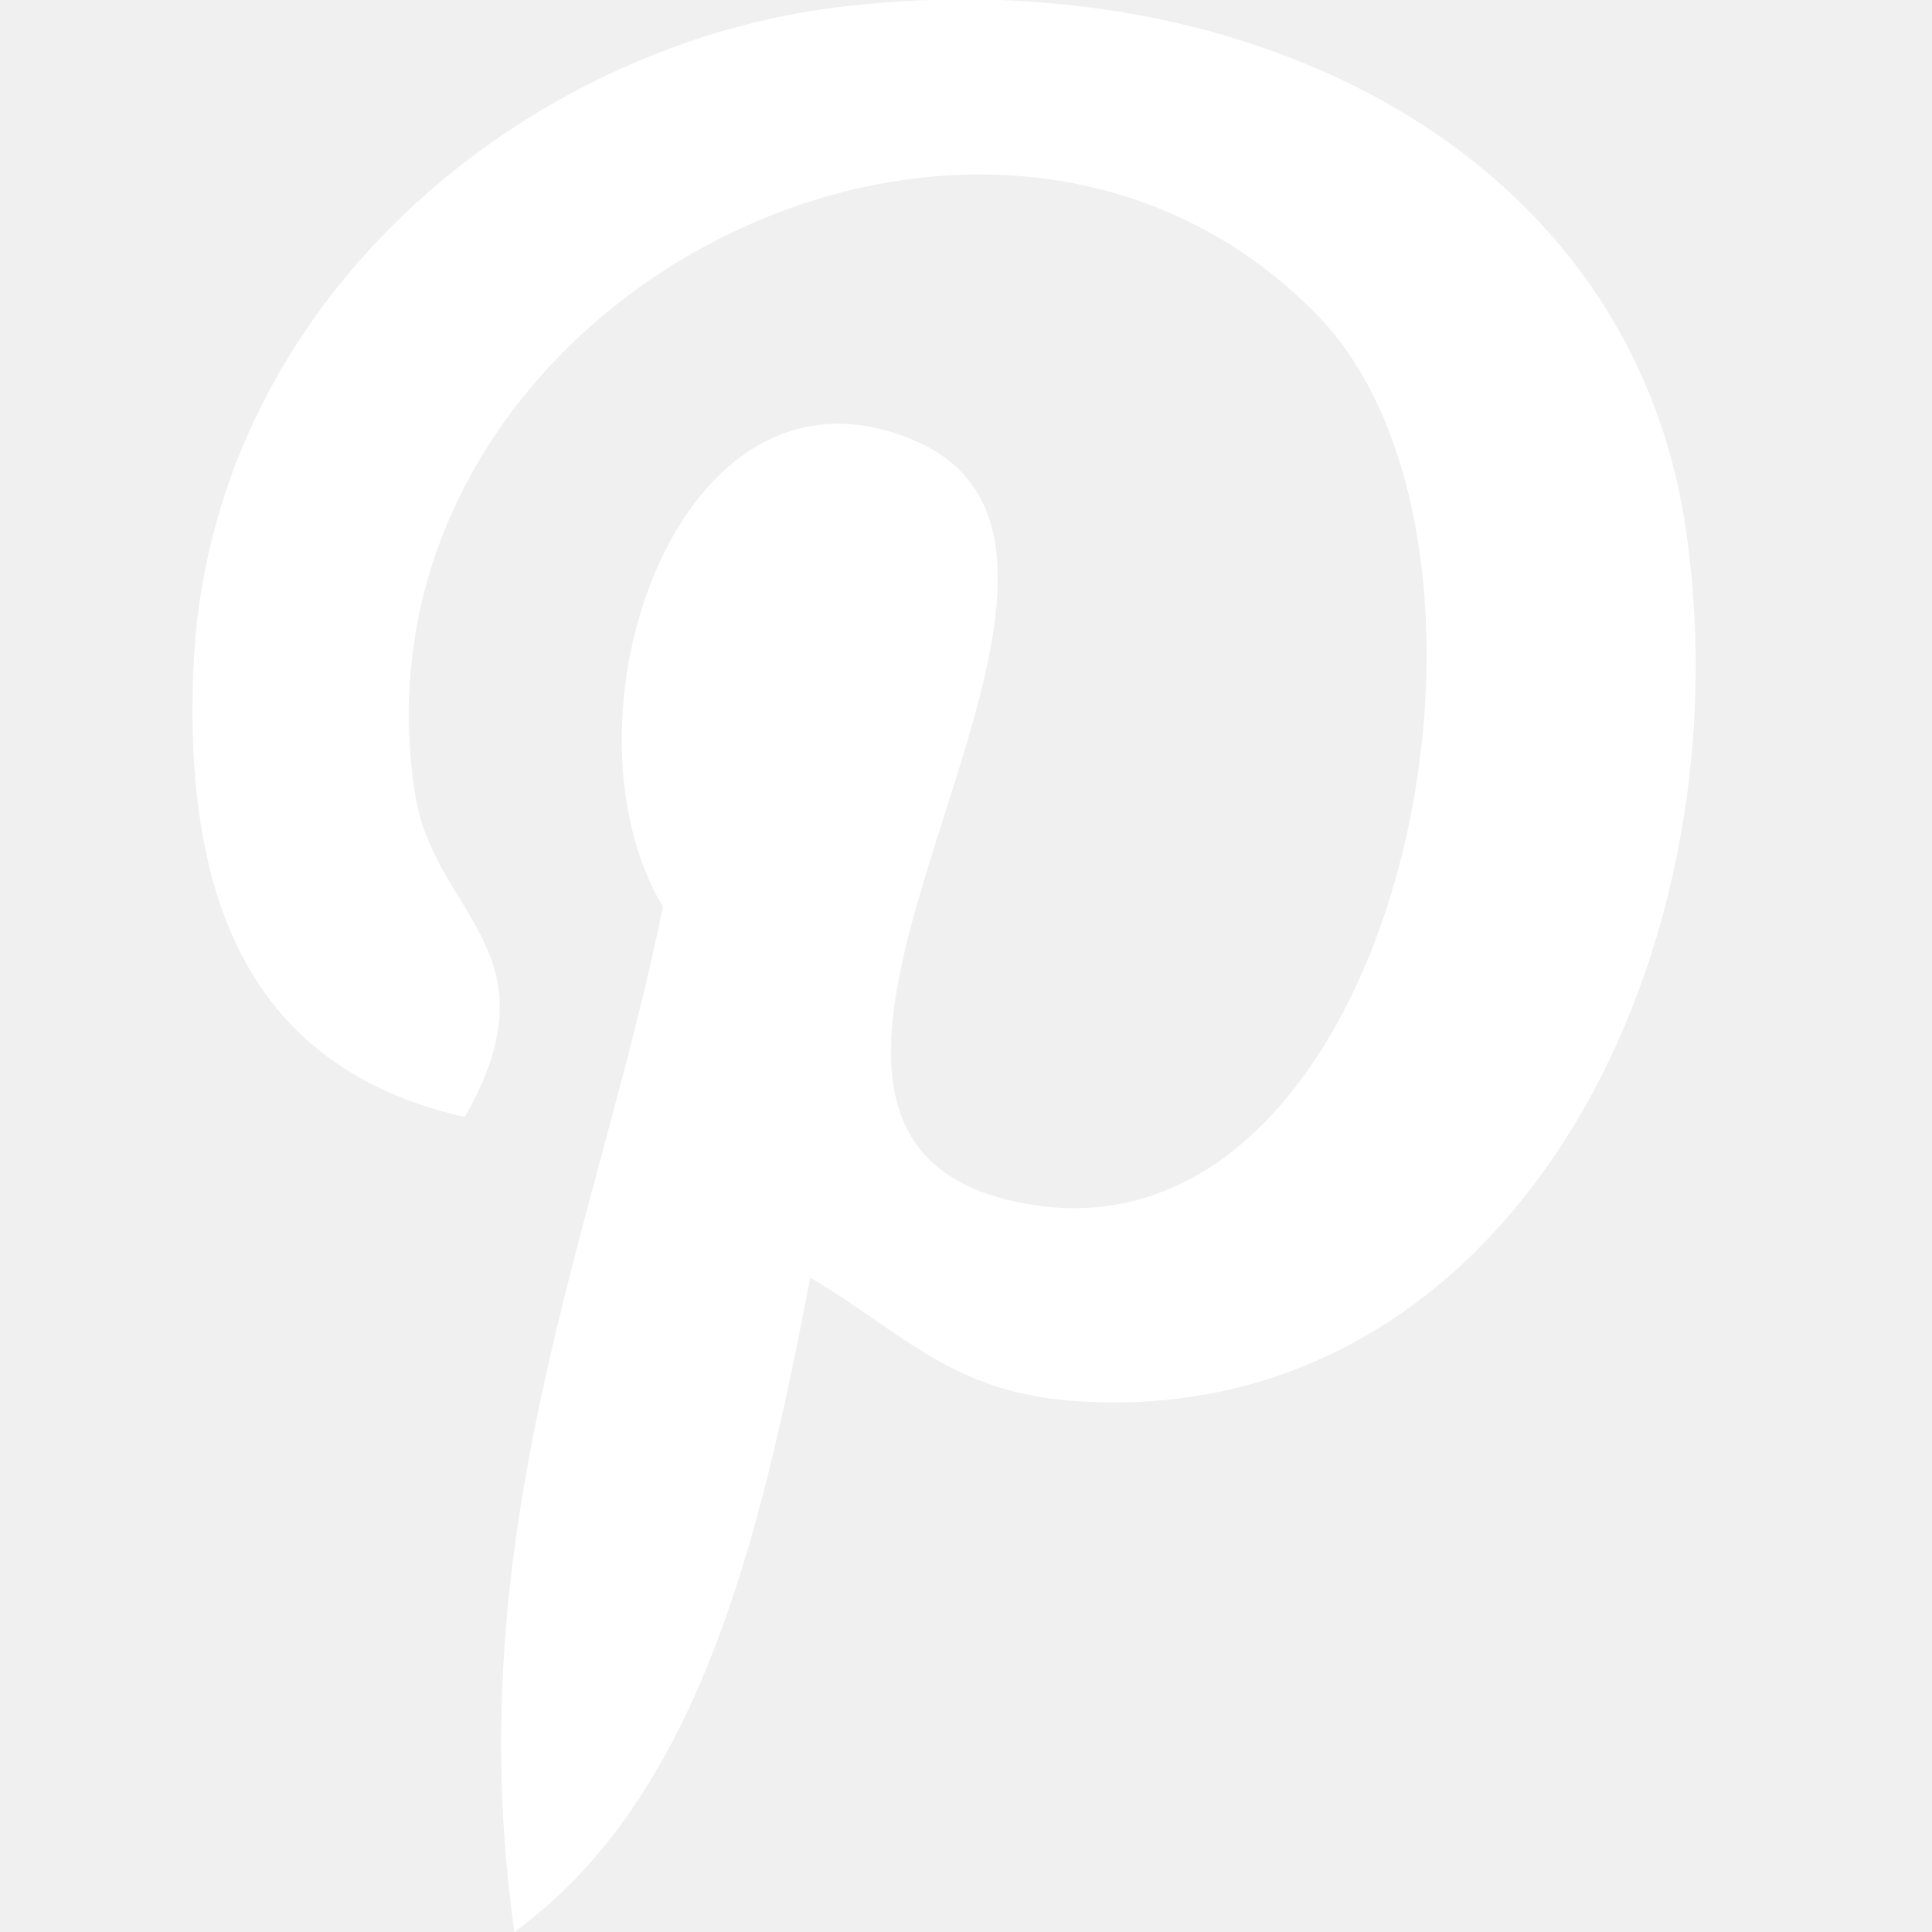
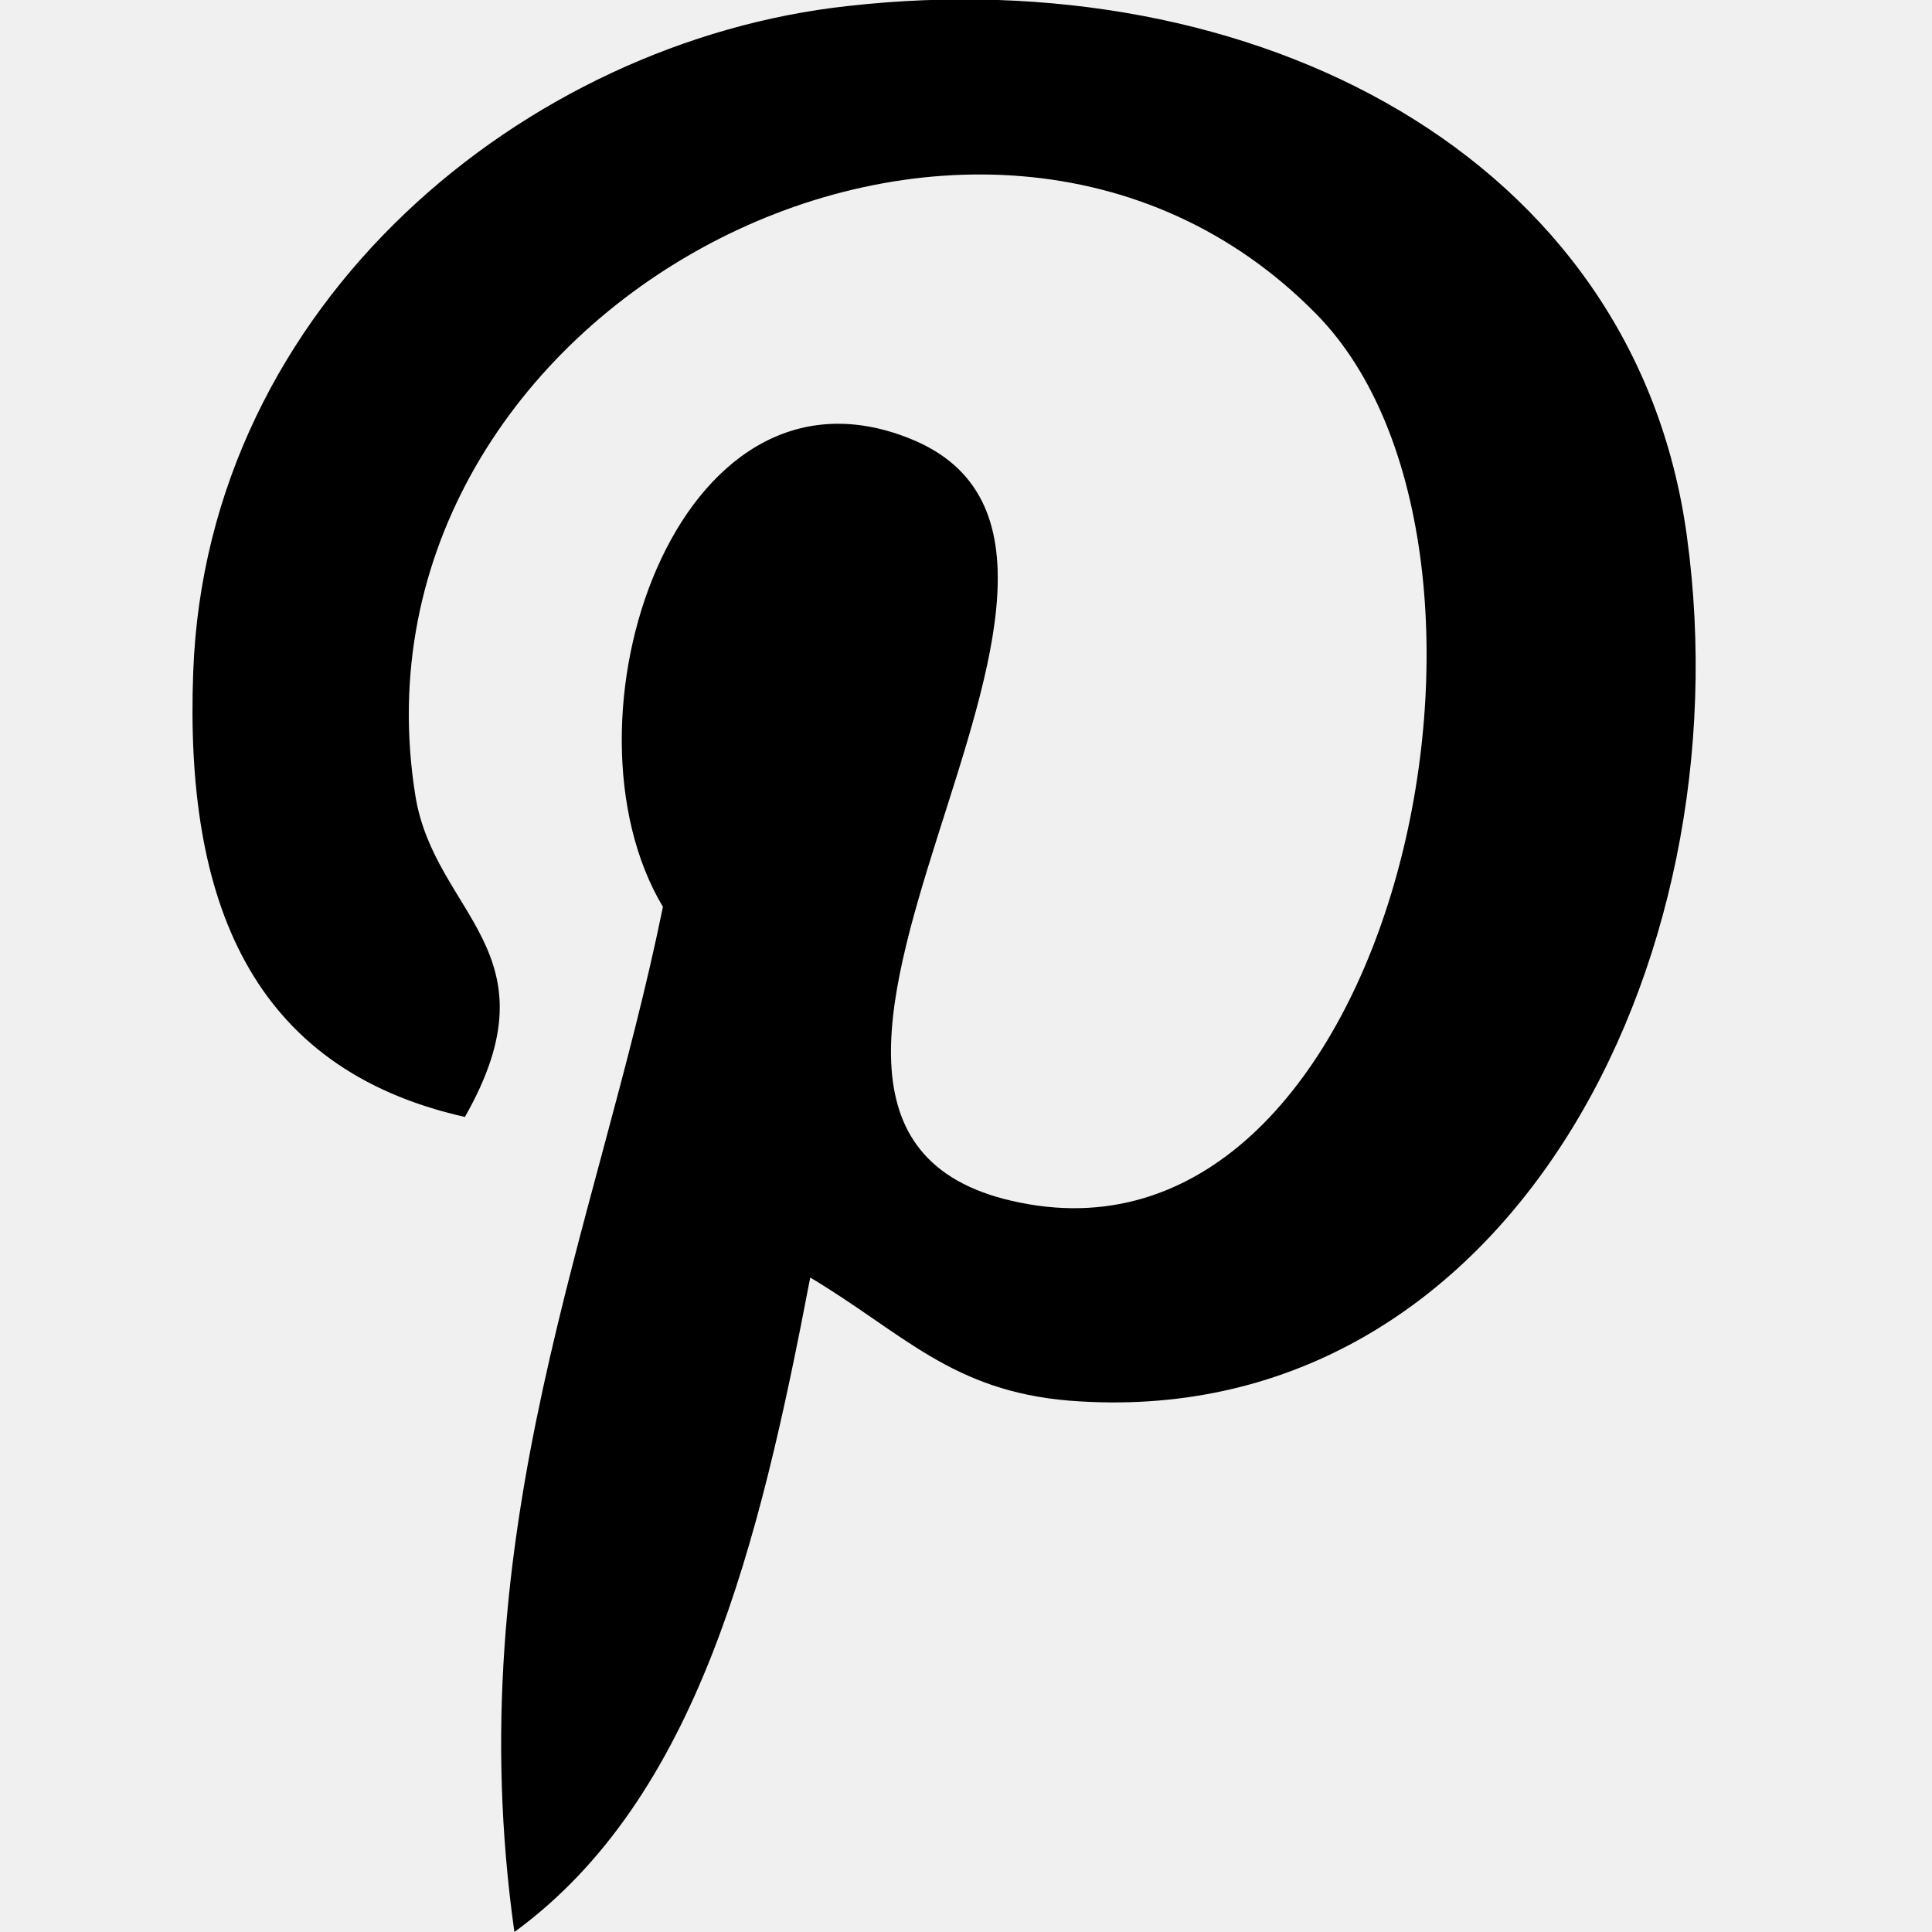
<svg xmlns="http://www.w3.org/2000/svg" width="16" height="16" viewBox="0 0 16 16" fill="none">
  <defs>
    <clipPath id="clip4_12061">
      <rect id="Pinterest" width="16" height="16" fill="white" fill-opacity="0" />
    </clipPath>
  </defs>
-   <rect id="Pinterest" width="16" height="16" fill="#FFFFFF" fill-opacity="0" />
+   <rect id="Pinterest" width="16" height="16" fill="currentColor" fill-opacity="0" />
  <g clip-path="url(#clip4_12061)">
-     <path id="Vector" d="M7.02 0.05C4.36 0.34 1.71 2.5 1.6 5.57C1.53 7.45 2.07 8.85 3.85 9.25C4.63 7.88 3.6 7.58 3.44 6.59C2.79 2.54 8.12 -0.23 10.9 2.6C12.83 4.56 11.56 10.59 8.45 9.96C5.47 9.37 9.91 4.57 7.53 3.63C5.6 2.86 4.57 5.97 5.49 7.51C4.95 10.16 3.79 12.67 4.26 16C5.78 14.89 6.29 12.78 6.71 10.58C7.48 11.04 7.88 11.52 8.86 11.6C12.45 11.88 14.46 8.01 13.97 4.44C13.54 1.28 10.38 -0.33 7.02 0.05Z" fill="#FFFFFF" fill-opacity="1" fill-rule="nonzero" />
+     <path id="Vector" d="M7.02 0.05C4.36 0.34 1.71 2.5 1.6 5.57C1.53 7.45 2.07 8.85 3.85 9.25C4.63 7.88 3.6 7.58 3.44 6.59C2.79 2.54 8.12 -0.23 10.9 2.6C12.83 4.56 11.56 10.59 8.45 9.96C5.47 9.37 9.91 4.57 7.53 3.63C5.6 2.86 4.57 5.97 5.49 7.51C4.95 10.16 3.79 12.67 4.26 16C5.78 14.89 6.29 12.78 6.71 10.58C7.48 11.04 7.88 11.52 8.86 11.6C12.45 11.88 14.46 8.01 13.97 4.44C13.54 1.28 10.38 -0.33 7.02 0.05Z" fill="currentColor" fill-opacity="1" fill-rule="nonzero" />
  </g>
</svg>
